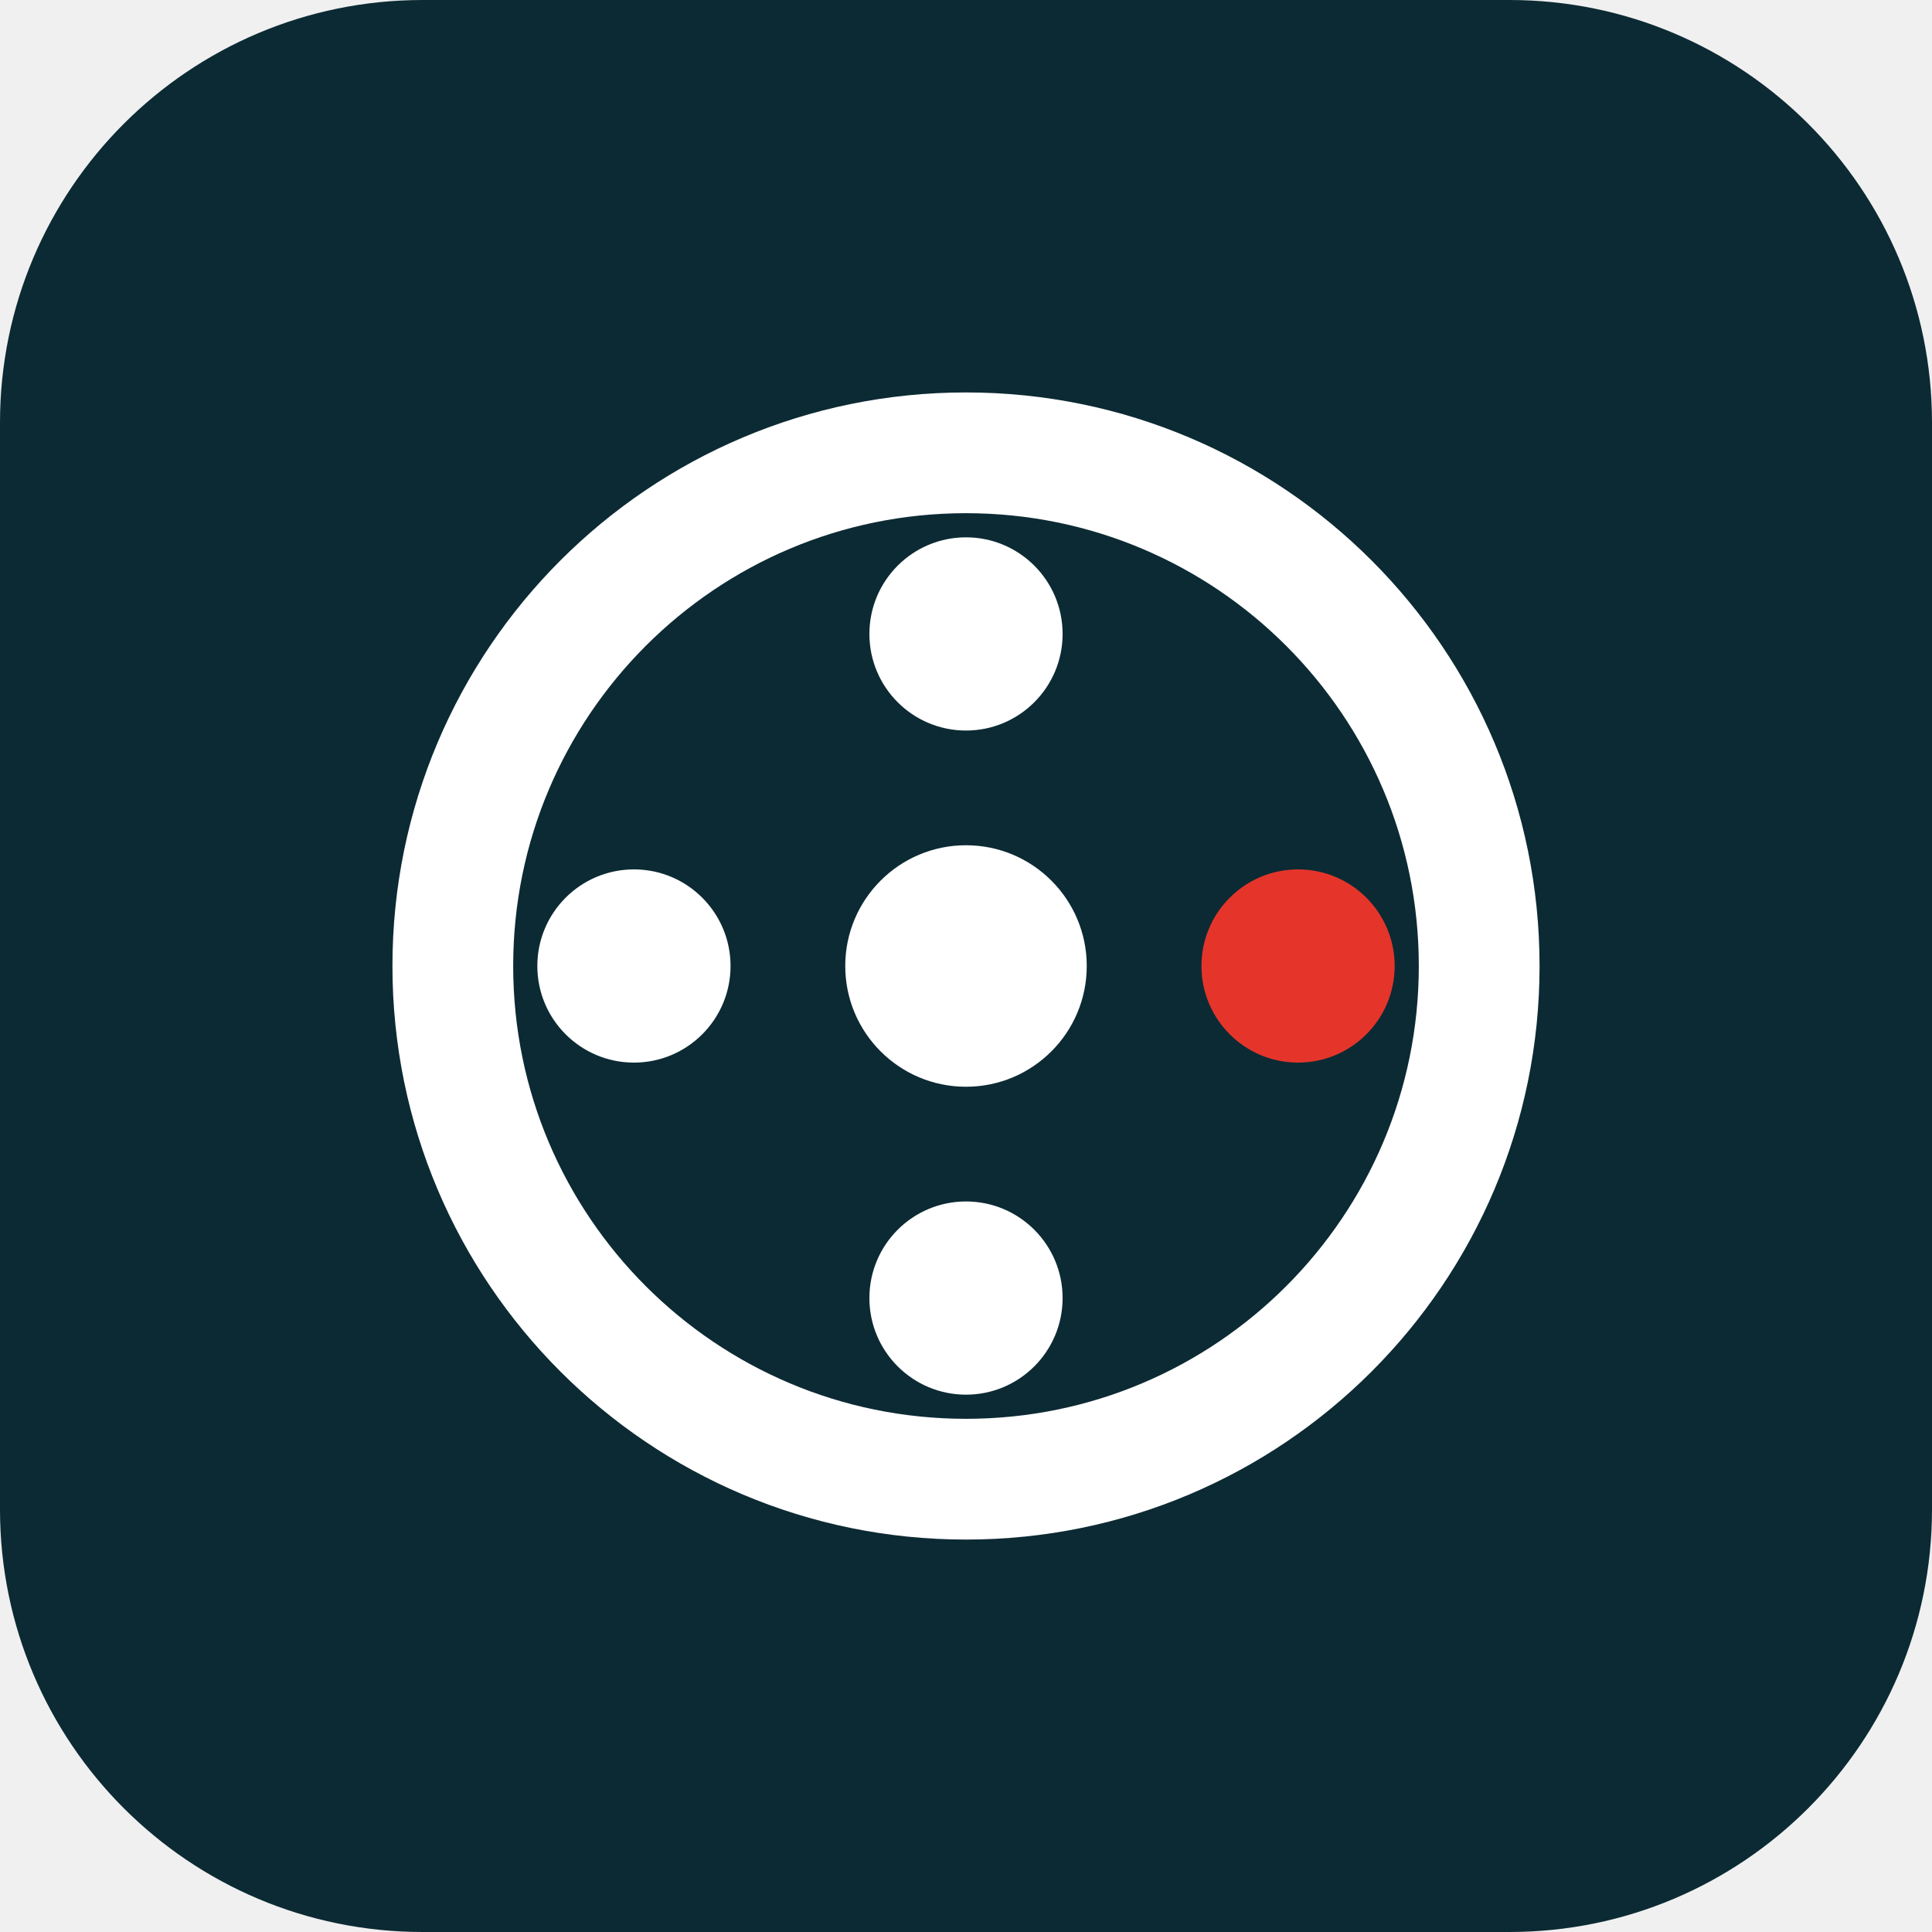
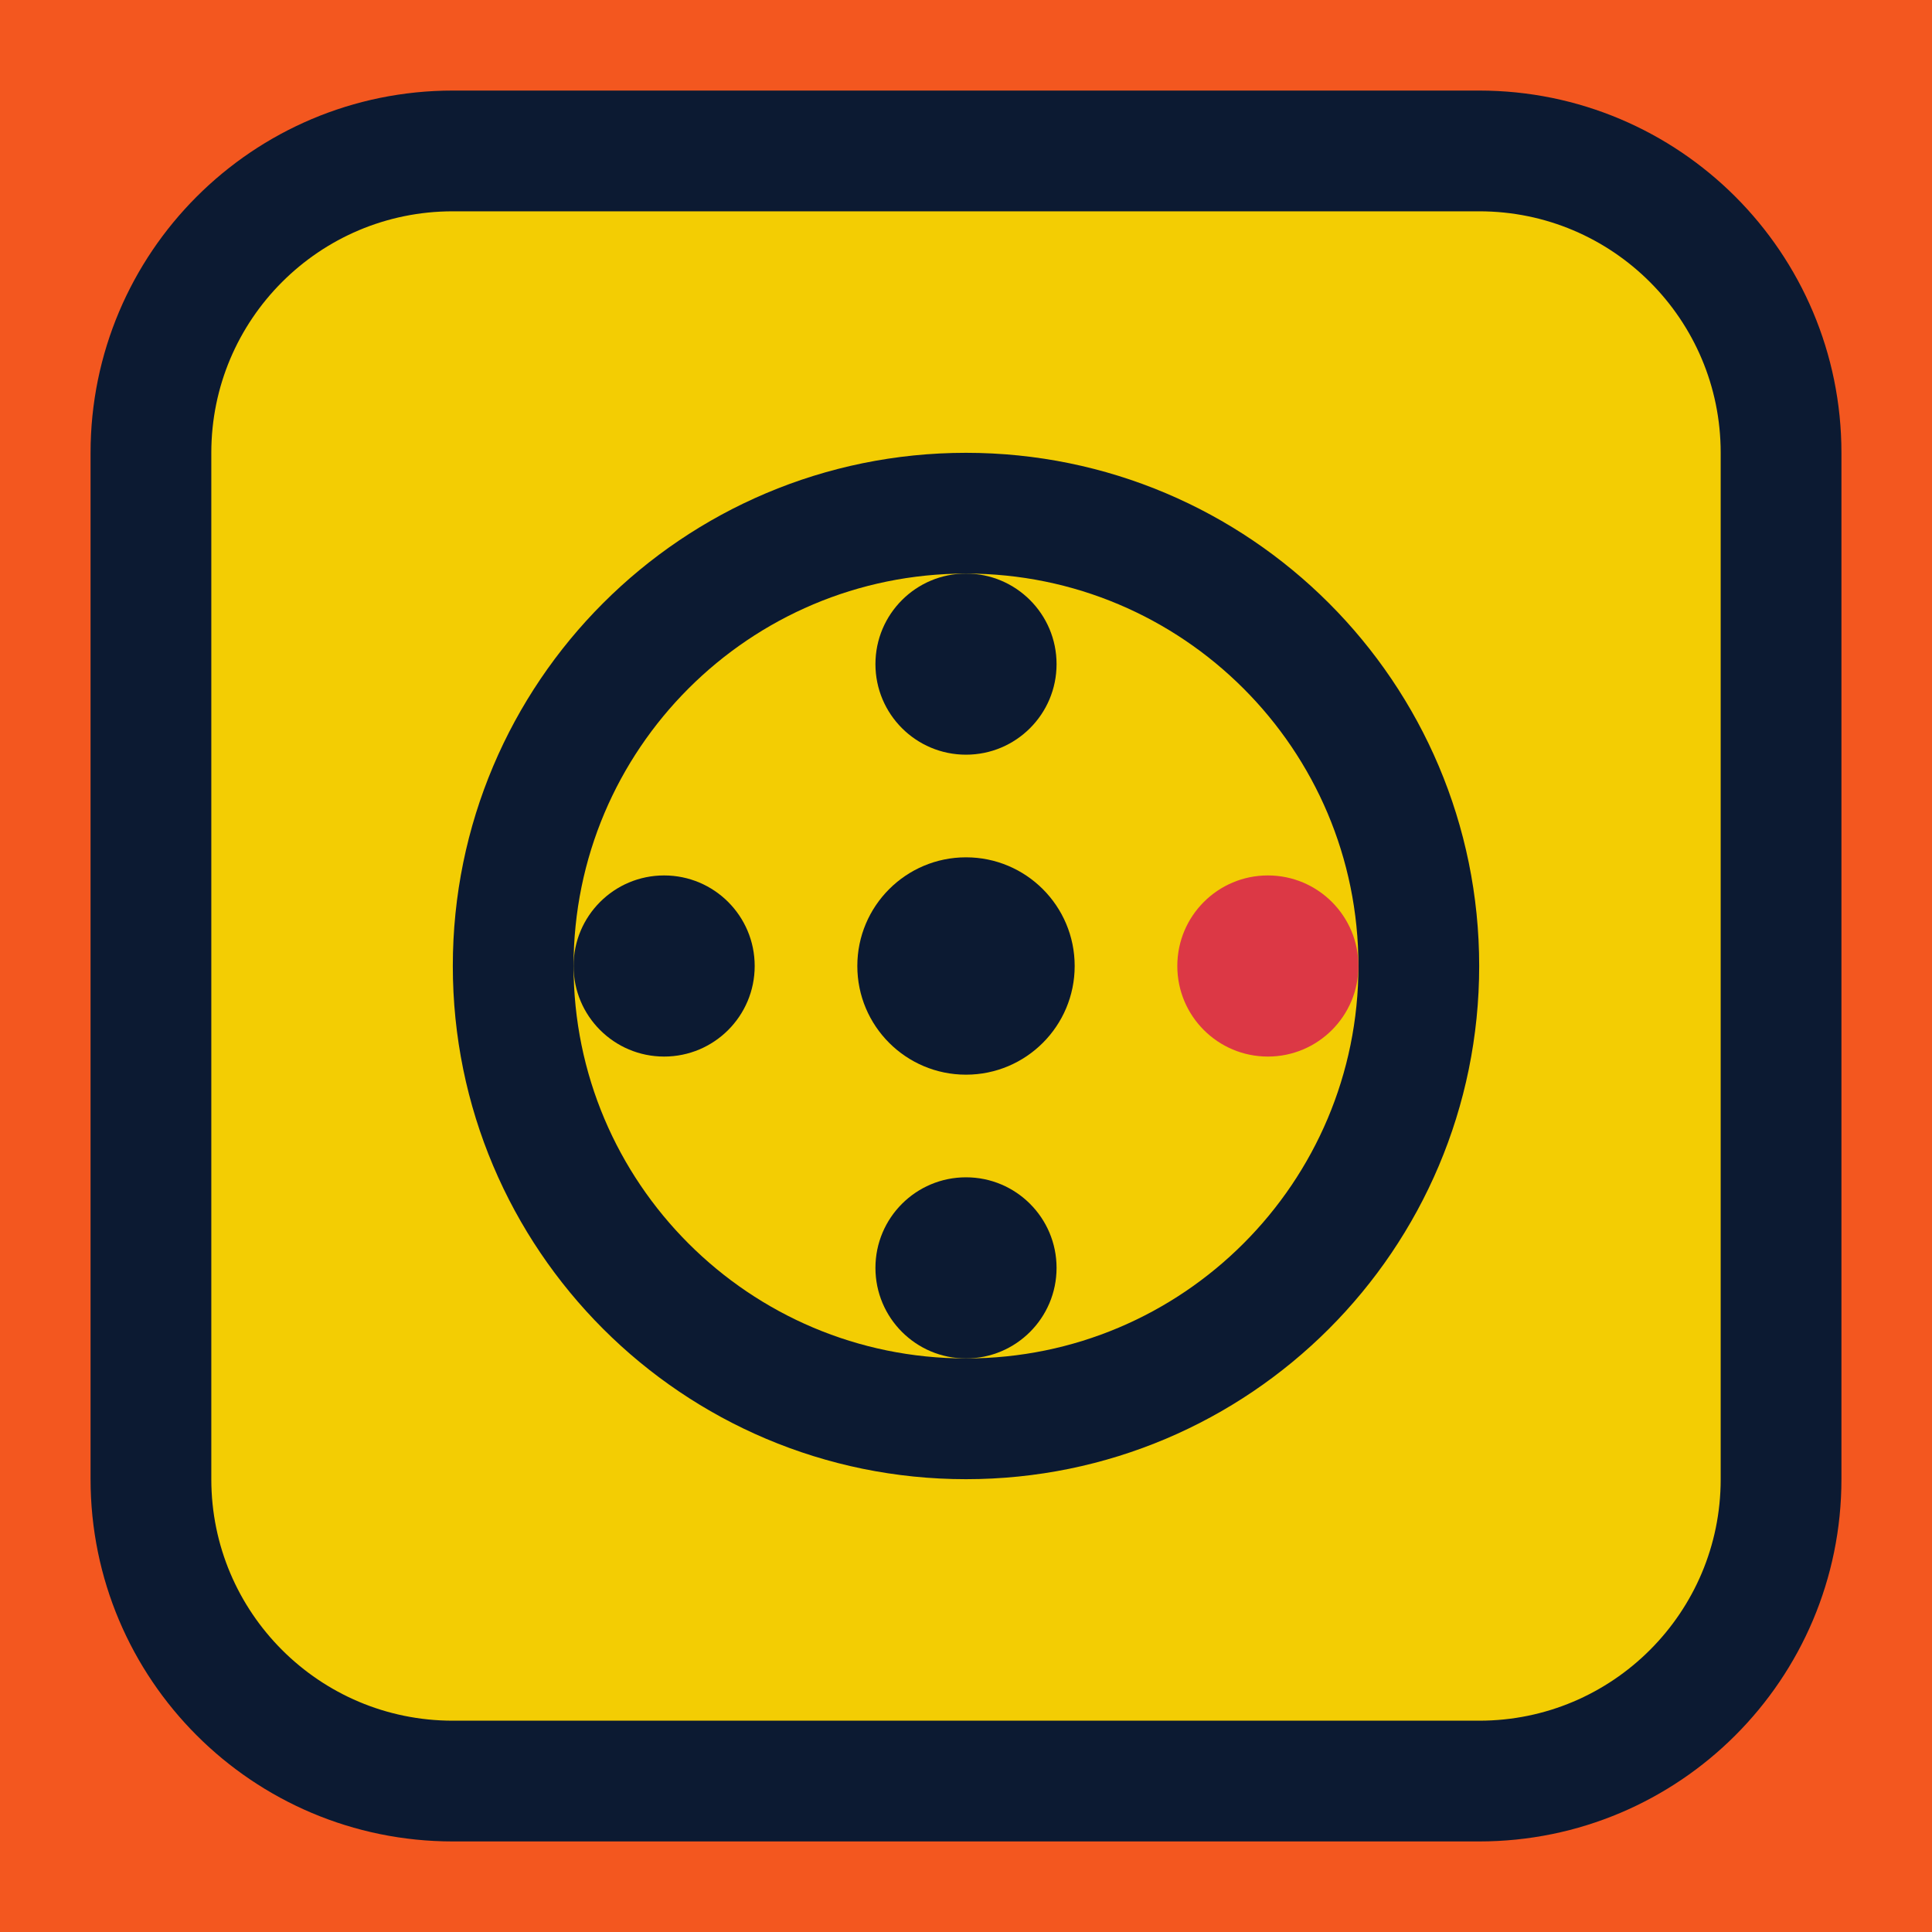
<svg xmlns="http://www.w3.org/2000/svg" viewBox="0 0 64 64">
-   <rect width="64" height="64" rx="14" fill="#0c2a33" />
-   <circle cx="32" cy="32" r="17" fill="none" stroke="#fff" stroke-width="4" />
-   <circle cx="32" cy="32" r="4" fill="#fff" />
-   <circle cx="32" cy="21" r="3.2" fill="#fff" />
-   <circle cx="32" cy="43" r="3.2" fill="#fff" />
-   <circle cx="21" cy="32" r="3.2" fill="#fff" />
-   <circle cx="43" cy="32" r="3.2" fill="#e5352b" />
+   <rect width="64" height="64" fill="#f3571f" />
+   <rect x="5" y="5" width="54" height="54" rx="10" fill="#f3cd03" stroke="#0c1a32" stroke-width="4" />
+   <circle cx="32" cy="32" r="15" fill="none" stroke="#0c1a32" stroke-width="4" />
+   <circle cx="32" cy="32" r="3.6" fill="#0c1a32" />
+   <circle cx="32" cy="22" r="3" fill="#0c1a32" />
+   <circle cx="32" cy="42" r="3" fill="#0c1a32" />
+   <circle cx="22" cy="32" r="3" fill="#0c1a32" />
+   <circle cx="42" cy="32" r="3" fill="#dc3845" />
</svg>
